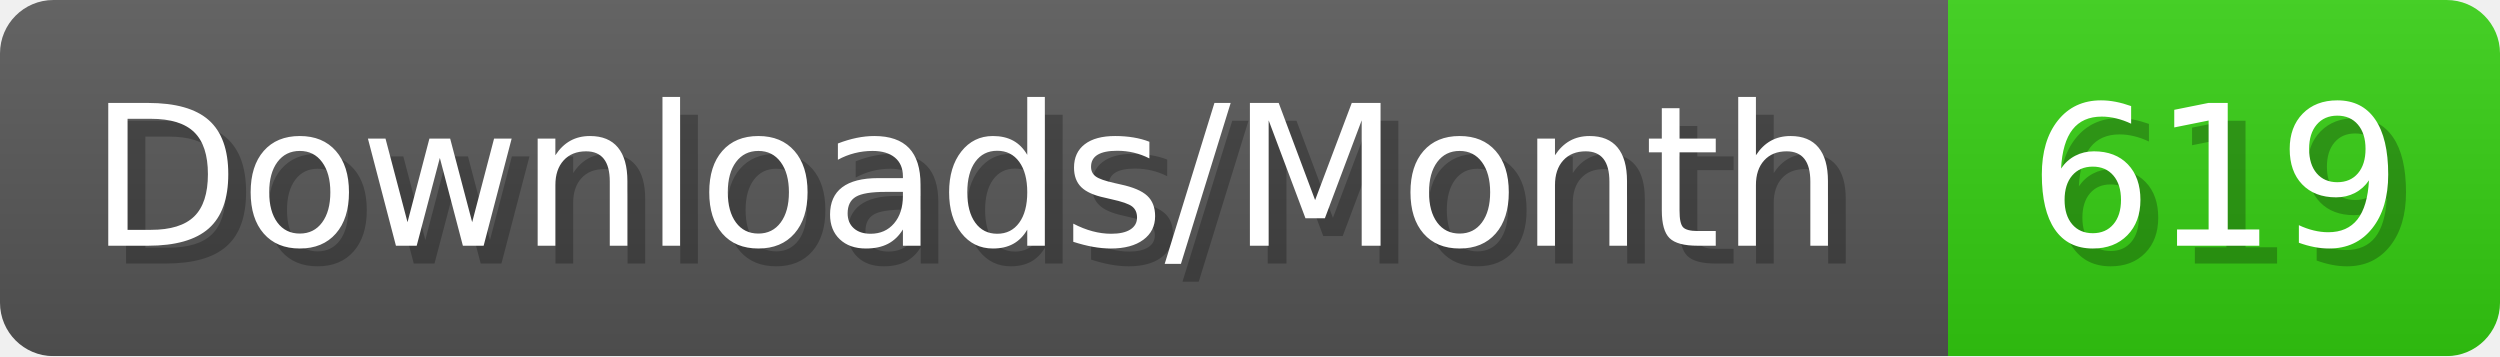
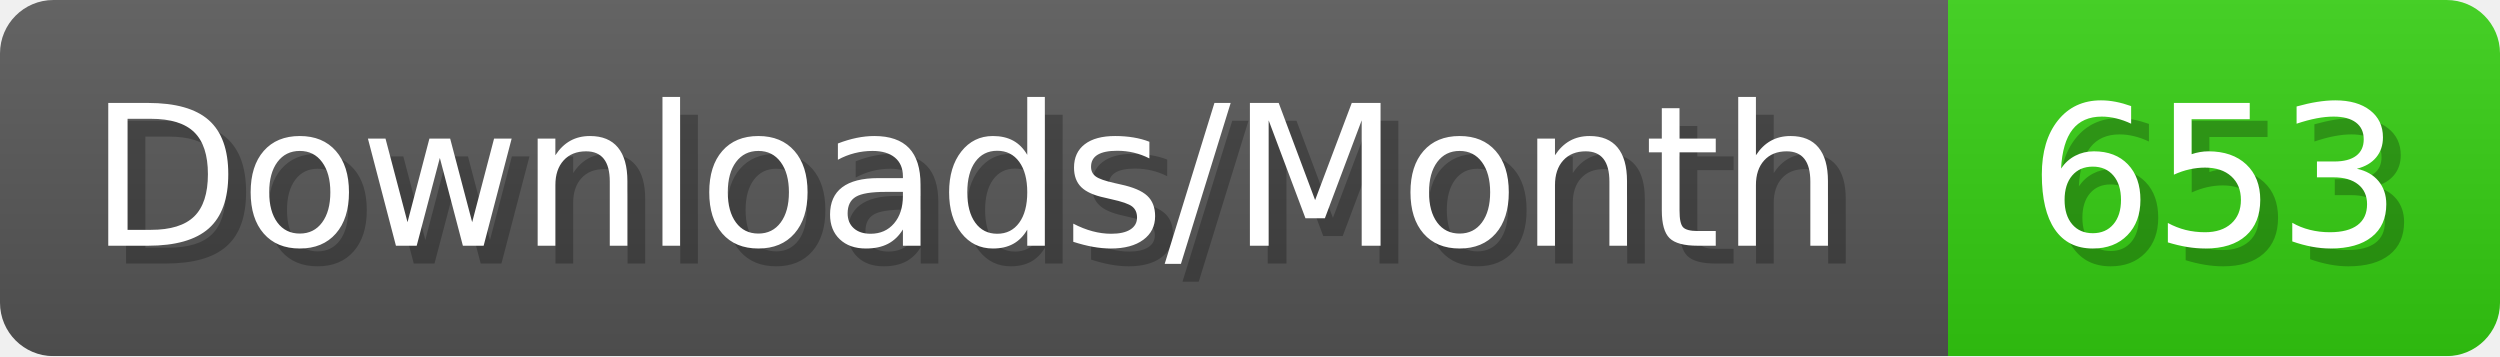
- <svg xmlns="http://www.w3.org/2000/svg" width="140.4" height="20" viewBox="0 0 1404 200" role="img" aria-label="Downloads/Month: 619">
+ <svg xmlns="http://www.w3.org/2000/svg" width="140.4" height="20" viewBox="0 0 1404 200" role="img" aria-label="Downloads/Month: 653">
  <linearGradient id="YlXUI" x2="0" y2="100%">
    <stop offset="0" stop-opacity=".1" stop-color="#EEE" />
    <stop offset="1" stop-opacity=".1" />
  </linearGradient>
  <mask id="JHhop">
    <rect width="1404" height="200" rx="30" fill="#FFF" />
  </mask>
  <g mask="url(#JHhop)">
    <rect width="1094" height="200" fill="#555" />
    <rect width="310" height="200" fill="#3C1" x="1094" />
    <rect width="1404" height="200" fill="url(#YlXUI)" />
  </g>
  <g aria-hidden="true" fill="#fff" text-anchor="start" font-family="Verdana,DejaVu Sans,sans-serif" font-size="110">
    <text x="60" y="148" textLength="994" fill="#000" opacity="0.25">Downloads/Month</text>
    <text x="50" y="138" textLength="994">Downloads/Month</text>
-     <text x="1149" y="148" textLength="210" fill="#000" opacity="0.25">619</text>
-     <text x="1139" y="138" textLength="210">619</text>
+     <text x="1149" y="148" textLength="210" fill="#000" opacity="0.25">653</text>
+     <text x="1139" y="138" textLength="210">653</text>
  </g>
</svg>
